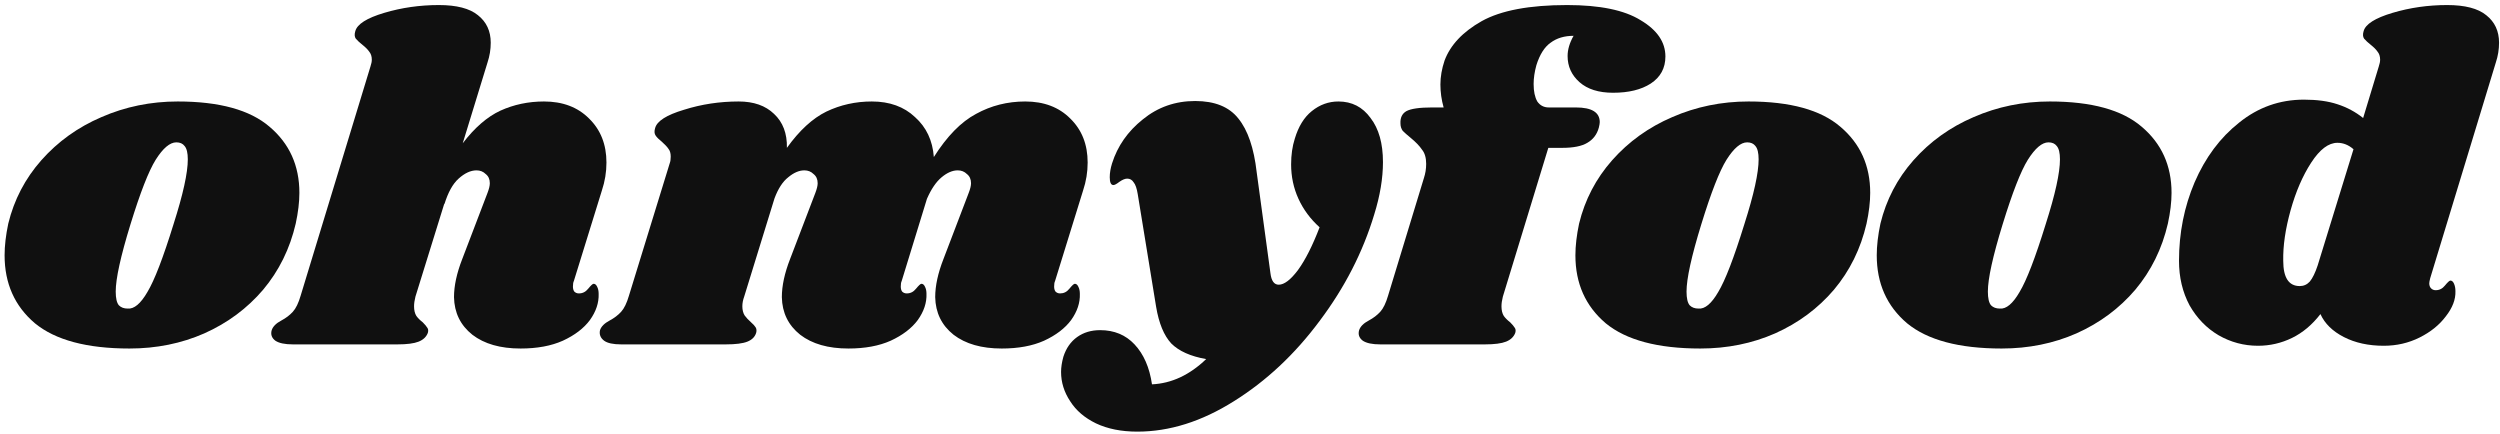
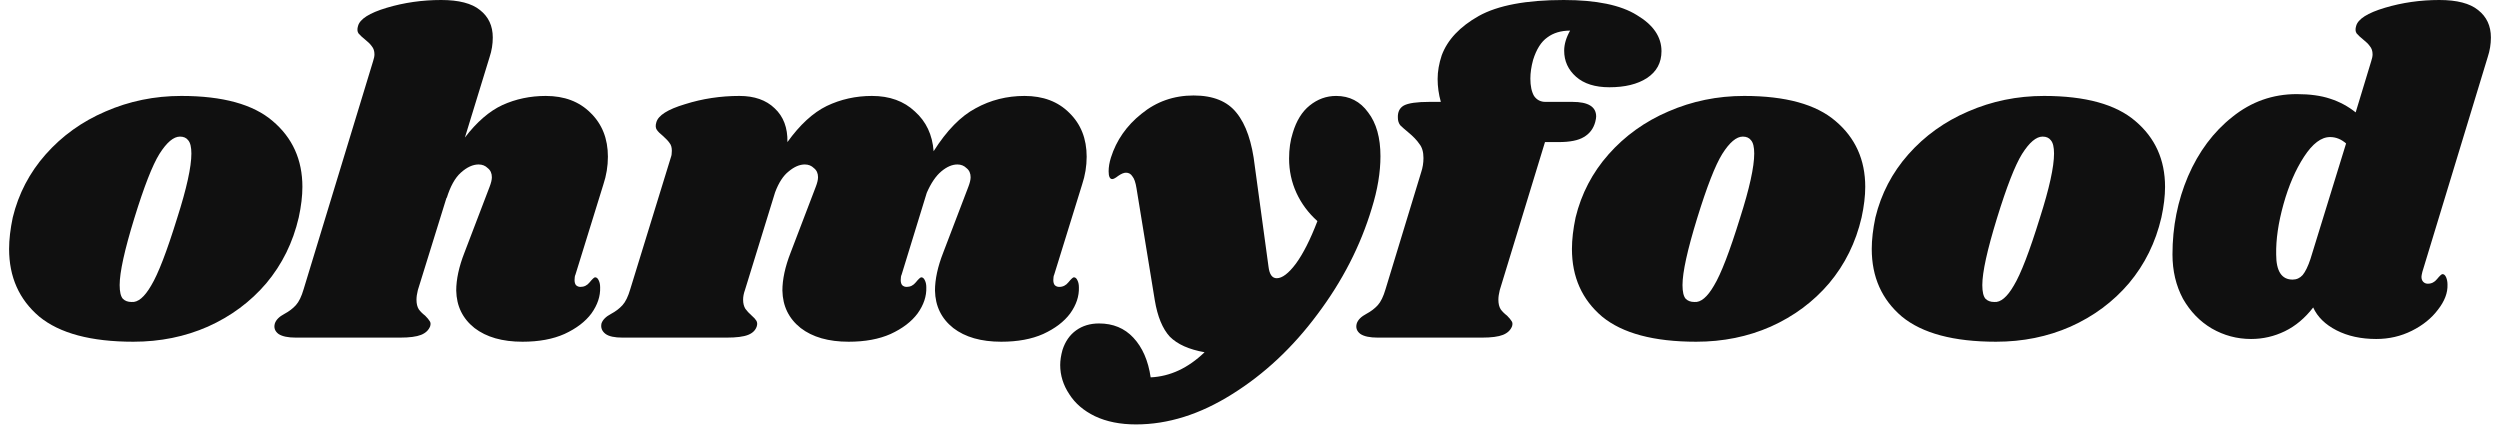
- <svg xmlns="http://www.w3.org/2000/svg" width="196" height="34" viewBox="0 0 196 34" fill="none">
-   <path d="M13.932 7.956C17.196 7.956 19.596 8.616 21.132 9.936C22.692 11.256 23.472 12.984 23.472 15.12C23.472 15.84 23.376 16.644 23.184 17.532C22.728 19.5 21.876 21.228 20.628 22.716C19.38 24.18 17.844 25.32 16.02 26.136C14.22 26.928 12.264 27.324 10.152 27.324C6.816 27.324 4.344 26.664 2.736 25.344C1.152 24 0.36 22.224 0.36 20.016C0.36 19.272 0.456 18.444 0.648 17.532C1.104 15.66 1.968 14.004 3.24 12.564C4.536 11.1 6.108 9.972 7.956 9.18C9.828 8.364 11.82 7.956 13.932 7.956ZM13.824 11.16C13.32 11.16 12.78 11.616 12.204 12.528C11.652 13.416 10.992 15.108 10.224 17.604C9.456 20.1 9.072 21.852 9.072 22.86C9.072 23.388 9.156 23.748 9.324 23.94C9.492 24.108 9.72 24.192 10.008 24.192C10.512 24.24 11.028 23.808 11.556 22.896C12.108 21.984 12.792 20.208 13.608 17.568C14.352 15.24 14.724 13.548 14.724 12.492C14.724 11.988 14.64 11.64 14.472 11.448C14.328 11.256 14.112 11.16 13.824 11.16Z" fill="#101010" />
-   <path d="M44.99 22.032C44.942 22.128 44.918 22.272 44.918 22.464C44.918 22.632 44.954 22.764 45.026 22.86C45.122 22.956 45.242 23.004 45.386 23.004C45.674 23.004 45.914 22.884 46.106 22.644C46.322 22.38 46.466 22.248 46.538 22.248C46.658 22.248 46.754 22.332 46.826 22.5C46.898 22.644 46.934 22.824 46.934 23.04C46.958 23.736 46.73 24.42 46.25 25.092C45.77 25.74 45.062 26.28 44.126 26.712C43.214 27.12 42.11 27.324 40.814 27.324C39.23 27.324 37.97 26.964 37.034 26.244C36.098 25.5 35.618 24.516 35.594 23.292C35.594 22.404 35.81 21.408 36.242 20.304L38.222 15.12C38.342 14.808 38.402 14.556 38.402 14.364C38.402 14.052 38.294 13.812 38.078 13.644C37.886 13.452 37.646 13.356 37.358 13.356C36.902 13.356 36.434 13.572 35.954 14.004C35.498 14.412 35.126 15.084 34.838 16.02V15.948L32.57 23.256C32.498 23.544 32.462 23.796 32.462 24.012C32.462 24.324 32.522 24.576 32.642 24.768C32.762 24.936 32.93 25.104 33.146 25.272C33.314 25.44 33.434 25.584 33.506 25.704C33.578 25.8 33.59 25.932 33.542 26.1C33.422 26.412 33.182 26.64 32.822 26.784C32.462 26.928 31.91 27 31.166 27H22.958C22.334 27 21.878 26.904 21.59 26.712C21.302 26.496 21.206 26.22 21.302 25.884C21.398 25.596 21.65 25.344 22.058 25.128C22.418 24.936 22.718 24.708 22.958 24.444C23.198 24.18 23.402 23.76 23.57 23.184L29.042 5.22C29.114 5.004 29.15 4.824 29.15 4.68C29.15 4.416 29.078 4.2 28.934 4.032C28.814 3.864 28.646 3.696 28.43 3.528C28.19 3.336 28.01 3.168 27.89 3.024C27.794 2.88 27.782 2.688 27.854 2.448C27.998 1.896 28.754 1.416 30.122 1.008C31.49 0.6 32.918 0.396 34.406 0.396C35.798 0.396 36.818 0.66 37.466 1.188C38.138 1.716 38.474 2.436 38.474 3.348C38.474 3.876 38.39 4.392 38.222 4.896L36.278 11.232C37.214 10.008 38.198 9.156 39.23 8.676C40.286 8.196 41.426 7.956 42.65 7.956C44.114 7.956 45.29 8.4 46.178 9.288C47.09 10.176 47.546 11.328 47.546 12.744C47.546 13.488 47.426 14.22 47.186 14.94L44.99 22.032Z" fill="#101010" />
-   <path d="M82.716 22.032C82.668 22.128 82.644 22.272 82.644 22.464C82.644 22.632 82.68 22.764 82.752 22.86C82.849 22.956 82.969 23.004 83.112 23.004C83.4 23.004 83.641 22.884 83.832 22.644C84.049 22.38 84.192 22.248 84.264 22.248C84.385 22.248 84.481 22.332 84.552 22.5C84.624 22.644 84.66 22.824 84.66 23.04C84.684 23.736 84.457 24.42 83.977 25.092C83.496 25.74 82.788 26.28 81.853 26.712C80.941 27.12 79.837 27.324 78.54 27.324C76.957 27.324 75.697 26.964 74.76 26.244C73.825 25.5 73.344 24.516 73.32 23.292C73.32 22.404 73.537 21.408 73.969 20.304L75.948 15.12C76.069 14.808 76.129 14.556 76.129 14.364C76.129 14.052 76.02 13.812 75.805 13.644C75.612 13.452 75.373 13.356 75.085 13.356C74.677 13.356 74.257 13.536 73.825 13.896C73.392 14.256 73.008 14.82 72.672 15.588L70.692 22.032C70.644 22.128 70.621 22.272 70.621 22.464C70.621 22.632 70.656 22.764 70.728 22.86C70.825 22.956 70.945 23.004 71.088 23.004C71.376 23.004 71.617 22.884 71.808 22.644C72.025 22.38 72.168 22.248 72.24 22.248C72.361 22.248 72.457 22.332 72.528 22.5C72.6 22.644 72.636 22.824 72.636 23.04C72.66 23.736 72.433 24.42 71.953 25.092C71.472 25.74 70.764 26.28 69.829 26.712C68.916 27.12 67.812 27.324 66.516 27.324C64.933 27.324 63.672 26.964 62.736 26.244C61.8 25.5 61.321 24.516 61.297 23.292C61.297 22.404 61.513 21.408 61.944 20.304L63.925 15.12C64.044 14.808 64.105 14.556 64.105 14.364C64.105 14.052 63.996 13.812 63.781 13.644C63.589 13.452 63.349 13.356 63.06 13.356C62.653 13.356 62.233 13.536 61.8 13.896C61.368 14.232 61.008 14.784 60.721 15.552L58.344 23.256C58.248 23.52 58.2 23.772 58.2 24.012C58.2 24.3 58.261 24.54 58.38 24.732C58.501 24.9 58.669 25.08 58.885 25.272C59.053 25.416 59.172 25.548 59.245 25.668C59.316 25.788 59.328 25.932 59.281 26.1C59.184 26.412 58.956 26.64 58.596 26.784C58.236 26.928 57.672 27 56.904 27H48.697C48.072 27 47.629 26.904 47.364 26.712C47.077 26.496 46.968 26.22 47.041 25.884C47.136 25.596 47.389 25.344 47.797 25.128C48.157 24.936 48.456 24.708 48.697 24.444C48.937 24.18 49.141 23.76 49.309 23.184L52.513 12.78C52.56 12.66 52.584 12.492 52.584 12.276C52.584 12.012 52.525 11.808 52.404 11.664C52.309 11.52 52.141 11.34 51.901 11.124C51.66 10.932 51.492 10.764 51.397 10.62C51.3 10.476 51.288 10.284 51.361 10.044C51.505 9.492 52.261 9.012 53.629 8.604C54.996 8.172 56.425 7.956 57.913 7.956C59.089 7.956 60.013 8.28 60.684 8.928C61.38 9.576 61.717 10.464 61.693 11.592C62.676 10.224 63.709 9.276 64.788 8.748C65.892 8.22 67.081 7.956 68.353 7.956C69.745 7.956 70.873 8.364 71.737 9.18C72.624 9.972 73.117 11.016 73.213 12.312C74.245 10.68 75.349 9.552 76.525 8.928C77.701 8.28 78.984 7.956 80.376 7.956C81.841 7.956 83.016 8.4 83.904 9.288C84.817 10.176 85.272 11.328 85.272 12.744C85.272 13.488 85.153 14.22 84.912 14.94L82.716 22.032Z" fill="#101010" />
-   <path d="M104.932 7.956C105.988 7.956 106.828 8.388 107.452 9.252C108.1 10.092 108.424 11.244 108.424 12.708C108.424 13.98 108.196 15.348 107.74 16.812C106.852 19.764 105.424 22.548 103.456 25.164C101.512 27.78 99.267 29.88 96.724 31.464C94.204 33.048 91.684 33.84 89.164 33.84C87.916 33.84 86.835 33.624 85.924 33.192C85.035 32.76 84.364 32.184 83.907 31.464C83.427 30.744 83.188 29.976 83.188 29.16C83.188 28.8 83.248 28.404 83.368 27.972C83.584 27.3 83.944 26.784 84.448 26.424C84.951 26.064 85.552 25.884 86.248 25.884C87.352 25.884 88.251 26.256 88.948 27C89.668 27.768 90.124 28.812 90.316 30.132C91.852 30.06 93.267 29.4 94.564 28.152C93.34 27.936 92.427 27.528 91.828 26.928C91.251 26.304 90.856 25.344 90.639 24.048L89.2 15.228C89.127 14.772 89.019 14.46 88.876 14.292C88.755 14.1 88.588 14.004 88.372 14.004C88.204 14.004 87.999 14.088 87.76 14.256C87.543 14.424 87.388 14.508 87.291 14.508C87.1 14.508 87.004 14.304 87.004 13.896C87.004 13.56 87.064 13.2 87.183 12.816C87.615 11.448 88.42 10.296 89.596 9.36C90.772 8.4 92.139 7.92 93.7 7.92C95.236 7.92 96.364 8.376 97.084 9.288C97.828 10.2 98.308 11.604 98.524 13.5L99.603 21.42C99.675 22.02 99.891 22.32 100.252 22.32C100.684 22.32 101.188 21.936 101.764 21.168C102.34 20.376 102.904 19.26 103.456 17.82C102.736 17.172 102.184 16.428 101.8 15.588C101.416 14.748 101.224 13.848 101.224 12.888C101.224 12.144 101.32 11.472 101.512 10.872C101.8 9.912 102.244 9.192 102.844 8.712C103.468 8.208 104.164 7.956 104.932 7.956Z" fill="#101010" />
-   <path d="M122.864 0.396C125.432 0.396 127.352 0.792 128.624 1.584C129.92 2.352 130.568 3.3 130.568 4.428C130.568 5.34 130.184 6.048 129.416 6.552C128.672 7.032 127.688 7.272 126.464 7.272C125.336 7.272 124.46 6.996 123.836 6.444C123.212 5.892 122.9 5.208 122.9 4.392C122.9 3.888 123.056 3.36 123.368 2.808C122.648 2.808 122.048 2.988 121.568 3.348C121.088 3.684 120.716 4.272 120.452 5.112C120.308 5.64 120.236 6.132 120.236 6.588C120.236 7.164 120.332 7.62 120.524 7.956C120.74 8.268 121.04 8.424 121.424 8.424H123.548C124.796 8.424 125.42 8.808 125.42 9.576C125.42 9.672 125.396 9.816 125.348 10.008C125.204 10.536 124.904 10.932 124.448 11.196C124.016 11.46 123.356 11.592 122.468 11.592H121.388L117.824 23.256C117.752 23.544 117.716 23.796 117.716 24.012C117.716 24.324 117.776 24.576 117.896 24.768C118.016 24.936 118.184 25.104 118.4 25.272C118.568 25.44 118.688 25.584 118.76 25.704C118.832 25.8 118.844 25.932 118.796 26.1C118.676 26.412 118.436 26.64 118.076 26.784C117.716 26.928 117.164 27 116.42 27H108.212C107.588 27 107.132 26.904 106.844 26.712C106.556 26.496 106.46 26.22 106.556 25.884C106.652 25.596 106.904 25.344 107.312 25.128C107.672 24.936 107.972 24.708 108.212 24.444C108.452 24.18 108.656 23.76 108.824 23.184L111.632 13.968C111.752 13.608 111.812 13.236 111.812 12.852C111.812 12.372 111.704 12 111.488 11.736C111.296 11.448 110.996 11.136 110.588 10.8C110.324 10.584 110.12 10.404 109.976 10.26C109.856 10.092 109.796 9.9 109.796 9.684C109.772 9.228 109.928 8.904 110.264 8.712C110.624 8.52 111.296 8.424 112.28 8.424H113.18C113.012 7.824 112.928 7.224 112.928 6.624C112.928 6.024 113.036 5.4 113.252 4.752C113.708 3.528 114.68 2.496 116.168 1.656C117.68 0.816 119.912 0.396 122.864 0.396Z" fill="#101010" />
-   <path d="M137.084 7.956C140.348 7.956 142.748 8.616 144.284 9.936C145.844 11.256 146.624 12.984 146.624 15.12C146.624 15.84 146.528 16.644 146.336 17.532C145.88 19.5 145.028 21.228 143.78 22.716C142.532 24.18 140.996 25.32 139.172 26.136C137.372 26.928 135.416 27.324 133.304 27.324C129.968 27.324 127.496 26.664 125.888 25.344C124.304 24 123.512 22.224 123.512 20.016C123.512 19.272 123.608 18.444 123.8 17.532C124.256 15.66 125.12 14.004 126.392 12.564C127.688 11.1 129.26 9.972 131.108 9.18C132.98 8.364 134.972 7.956 137.084 7.956ZM136.976 11.16C136.472 11.16 135.932 11.616 135.356 12.528C134.804 13.416 134.144 15.108 133.376 17.604C132.608 20.1 132.224 21.852 132.224 22.86C132.224 23.388 132.308 23.748 132.476 23.94C132.644 24.108 132.872 24.192 133.16 24.192C133.664 24.24 134.18 23.808 134.708 22.896C135.26 21.984 135.944 20.208 136.76 17.568C137.504 15.24 137.876 13.548 137.876 12.492C137.876 11.988 137.792 11.64 137.624 11.448C137.48 11.256 137.264 11.16 136.976 11.16Z" fill="#101010" />
-   <path d="M160.709 7.956C163.973 7.956 166.373 8.616 167.909 9.936C169.469 11.256 170.249 12.984 170.249 15.12C170.249 15.84 170.153 16.644 169.961 17.532C169.505 19.5 168.653 21.228 167.405 22.716C166.157 24.18 164.621 25.32 162.797 26.136C160.997 26.928 159.041 27.324 156.929 27.324C153.593 27.324 151.121 26.664 149.513 25.344C147.929 24 147.137 22.224 147.137 20.016C147.137 19.272 147.233 18.444 147.425 17.532C147.881 15.66 148.745 14.004 150.017 12.564C151.313 11.1 152.885 9.972 154.733 9.18C156.605 8.364 158.597 7.956 160.709 7.956ZM160.601 11.16C160.097 11.16 159.557 11.616 158.981 12.528C158.429 13.416 157.769 15.108 157.001 17.604C156.233 20.1 155.849 21.852 155.849 22.86C155.849 23.388 155.933 23.748 156.101 23.94C156.269 24.108 156.497 24.192 156.785 24.192C157.289 24.24 157.805 23.808 158.333 22.896C158.885 21.984 159.569 20.208 160.385 17.568C161.129 15.24 161.501 13.548 161.501 12.492C161.501 11.988 161.417 11.64 161.249 11.448C161.105 11.256 160.889 11.16 160.601 11.16Z" fill="#101010" />
-   <path d="M190.526 21.816C190.478 22.008 190.454 22.14 190.454 22.212C190.454 22.38 190.502 22.512 190.598 22.608C190.694 22.704 190.814 22.752 190.958 22.752C191.246 22.752 191.486 22.632 191.678 22.392C191.894 22.128 192.038 21.996 192.11 21.996C192.23 21.996 192.326 22.08 192.398 22.248C192.47 22.416 192.506 22.608 192.506 22.824C192.53 23.472 192.278 24.132 191.75 24.804C191.246 25.476 190.562 26.028 189.698 26.46C188.834 26.892 187.898 27.108 186.89 27.108C185.69 27.108 184.646 26.88 183.758 26.424C182.87 25.968 182.258 25.368 181.922 24.624C181.274 25.464 180.53 26.088 179.69 26.496C178.85 26.904 177.962 27.108 177.026 27.108C175.922 27.108 174.89 26.832 173.93 26.28C172.994 25.728 172.238 24.948 171.662 23.94C171.11 22.908 170.834 21.744 170.834 20.448C170.834 18.264 171.242 16.212 172.058 14.292C172.898 12.348 174.062 10.788 175.55 9.612C177.038 8.412 178.73 7.812 180.626 7.812C181.658 7.812 182.534 7.932 183.254 8.172C183.998 8.412 184.67 8.772 185.27 9.252L186.494 5.22C186.566 5.004 186.602 4.824 186.602 4.68C186.602 4.416 186.53 4.2 186.386 4.032C186.266 3.864 186.098 3.696 185.882 3.528C185.642 3.336 185.462 3.168 185.342 3.024C185.246 2.88 185.234 2.688 185.306 2.448C185.45 1.896 186.206 1.416 187.574 1.008C188.942 0.6 190.37 0.396 191.858 0.396C193.25 0.396 194.27 0.66 194.918 1.188C195.59 1.716 195.926 2.436 195.926 3.348C195.926 3.876 195.842 4.392 195.674 4.896L190.526 21.816ZM184.514 11.7C184.13 11.364 183.71 11.196 183.254 11.196C182.558 11.196 181.874 11.712 181.202 12.744C180.53 13.776 179.99 15.024 179.582 16.488C179.174 17.952 178.982 19.272 179.006 20.448C179.006 21.768 179.438 22.428 180.302 22.428C180.614 22.428 180.878 22.308 181.094 22.068C181.31 21.804 181.514 21.384 181.706 20.808L184.514 11.7Z" fill="#101010" />
+ <svg xmlns="http://www.w3.org/2000/svg" width="197" height="34" viewBox="0 0 197 34" fill="none">
+   <path d="M14.289 7.56C17.553 7.56 19.953 8.22 21.489 9.54C23.049 10.86 23.829 12.588 23.829 14.724C23.829 15.444 23.733 16.248 23.541 17.136C23.085 19.104 22.233 20.832 20.985 22.32C19.737 23.784 18.201 24.924 16.377 25.74C14.577 26.532 12.621 26.928 10.509 26.928C7.173 26.928 4.701 26.268 3.093 24.948C1.509 23.604 0.717 21.828 0.717 19.62C0.717 18.876 0.813 18.048 1.005 17.136C1.461 15.264 2.325 13.608 3.597 12.168C4.893 10.704 6.465 9.576 8.313 8.784C10.185 7.968 12.177 7.56 14.289 7.56ZM14.181 10.764C13.677 10.764 13.137 11.22 12.561 12.132C12.009 13.02 11.349 14.712 10.581 17.208C9.813 19.704 9.429 21.456 9.429 22.464C9.429 22.992 9.513 23.352 9.681 23.544C9.849 23.712 10.077 23.796 10.365 23.796C10.869 23.844 11.385 23.412 11.913 22.5C12.465 21.588 13.149 19.812 13.965 17.172C14.709 14.844 15.081 13.152 15.081 12.096C15.081 11.592 14.997 11.244 14.829 11.052C14.685 10.86 14.469 10.764 14.181 10.764Z" fill="#101010" />
+   <path d="M45.347 21.636C45.299 21.732 45.275 21.876 45.275 22.068C45.275 22.236 45.311 22.368 45.383 22.464C45.479 22.56 45.599 22.608 45.743 22.608C46.031 22.608 46.271 22.488 46.463 22.248C46.679 21.984 46.823 21.852 46.895 21.852C47.015 21.852 47.111 21.936 47.183 22.104C47.255 22.248 47.291 22.428 47.291 22.644C47.315 23.34 47.087 24.024 46.607 24.696C46.127 25.344 45.419 25.884 44.483 26.316C43.571 26.724 42.467 26.928 41.171 26.928C39.587 26.928 38.327 26.568 37.391 25.848C36.455 25.104 35.975 24.12 35.951 22.896C35.951 22.008 36.167 21.012 36.599 19.908L38.579 14.724C38.699 14.412 38.759 14.16 38.759 13.968C38.759 13.656 38.651 13.416 38.435 13.248C38.243 13.056 38.003 12.96 37.715 12.96C37.259 12.96 36.791 13.176 36.311 13.608C35.855 14.016 35.483 14.688 35.195 15.624V15.552L32.927 22.86C32.855 23.148 32.819 23.4 32.819 23.616C32.819 23.928 32.879 24.18 32.999 24.372C33.119 24.54 33.287 24.708 33.503 24.876C33.671 25.044 33.791 25.188 33.863 25.308C33.935 25.404 33.947 25.536 33.899 25.704C33.779 26.016 33.539 26.244 33.179 26.388C32.819 26.532 32.267 26.604 31.523 26.604H23.315C22.691 26.604 22.235 26.508 21.947 26.316C21.659 26.1 21.563 25.824 21.659 25.488C21.755 25.2 22.007 24.948 22.415 24.732C22.775 24.54 23.075 24.312 23.315 24.048C23.555 23.784 23.759 23.364 23.927 22.788L29.399 4.824C29.471 4.608 29.507 4.428 29.507 4.284C29.507 4.02 29.435 3.804 29.291 3.636C29.171 3.468 29.003 3.3 28.787 3.132C28.547 2.94 28.367 2.772 28.247 2.628C28.151 2.484 28.139 2.292 28.211 2.052C28.355 1.5 29.111 1.02 30.479 0.612C31.847 0.204 33.275 0 34.763 0C36.155 0 37.175 0.264 37.823 0.792C38.495 1.32 38.831 2.04 38.831 2.952C38.831 3.48 38.747 3.996 38.579 4.5L36.635 10.836C37.571 9.612 38.555 8.76 39.587 8.28C40.643 7.8 41.783 7.56 43.007 7.56C44.471 7.56 45.647 8.004 46.535 8.892C47.447 9.78 47.903 10.932 47.903 12.348C47.903 13.092 47.783 13.824 47.543 14.544L45.347 21.636Z" fill="#101010" />
+   <path d="M83.073 21.636C83.025 21.732 83.001 21.876 83.001 22.068C83.001 22.236 83.037 22.368 83.109 22.464C83.205 22.56 83.325 22.608 83.469 22.608C83.757 22.608 83.997 22.488 84.189 22.248C84.405 21.984 84.549 21.852 84.621 21.852C84.741 21.852 84.837 21.936 84.909 22.104C84.981 22.248 85.017 22.428 85.017 22.644C85.041 23.34 84.813 24.024 84.333 24.696C83.853 25.344 83.145 25.884 82.209 26.316C81.297 26.724 80.193 26.928 78.897 26.928C77.313 26.928 76.053 26.568 75.117 25.848C74.181 25.104 73.701 24.12 73.677 22.896C73.677 22.008 73.893 21.012 74.325 19.908L76.305 14.724C76.425 14.412 76.485 14.16 76.485 13.968C76.485 13.656 76.377 13.416 76.161 13.248C75.969 13.056 75.729 12.96 75.441 12.96C75.033 12.96 74.613 13.14 74.181 13.5C73.749 13.86 73.365 14.424 73.029 15.192L71.049 21.636C71.001 21.732 70.977 21.876 70.977 22.068C70.977 22.236 71.013 22.368 71.085 22.464C71.181 22.56 71.301 22.608 71.445 22.608C71.733 22.608 71.973 22.488 72.165 22.248C72.381 21.984 72.525 21.852 72.597 21.852C72.717 21.852 72.813 21.936 72.885 22.104C72.957 22.248 72.993 22.428 72.993 22.644C73.017 23.34 72.789 24.024 72.309 24.696C71.829 25.344 71.121 25.884 70.185 26.316C69.273 26.724 68.169 26.928 66.873 26.928C65.289 26.928 64.029 26.568 63.093 25.848C62.157 25.104 61.677 24.12 61.653 22.896C61.653 22.008 61.869 21.012 62.301 19.908L64.281 14.724C64.401 14.412 64.461 14.16 64.461 13.968C64.461 13.656 64.353 13.416 64.137 13.248C63.945 13.056 63.705 12.96 63.417 12.96C63.009 12.96 62.589 13.14 62.157 13.5C61.725 13.836 61.365 14.388 61.077 15.156L58.701 22.86C58.605 23.124 58.557 23.376 58.557 23.616C58.557 23.904 58.617 24.144 58.737 24.336C58.857 24.504 59.025 24.684 59.241 24.876C59.409 25.02 59.529 25.152 59.601 25.272C59.673 25.392 59.685 25.536 59.637 25.704C59.541 26.016 59.313 26.244 58.953 26.388C58.593 26.532 58.029 26.604 57.261 26.604H49.053C48.429 26.604 47.985 26.508 47.721 26.316C47.433 26.1 47.325 25.824 47.397 25.488C47.493 25.2 47.745 24.948 48.153 24.732C48.513 24.54 48.813 24.312 49.053 24.048C49.293 23.784 49.497 23.364 49.665 22.788L52.869 12.384C52.917 12.264 52.941 12.096 52.941 11.88C52.941 11.616 52.881 11.412 52.761 11.268C52.665 11.124 52.497 10.944 52.257 10.728C52.017 10.536 51.849 10.368 51.753 10.224C51.657 10.08 51.645 9.888 51.717 9.648C51.861 9.096 52.617 8.616 53.985 8.208C55.353 7.776 56.781 7.56 58.269 7.56C59.445 7.56 60.369 7.884 61.041 8.532C61.737 9.18 62.073 10.068 62.049 11.196C63.033 9.828 64.065 8.88 65.145 8.352C66.249 7.824 67.437 7.56 68.709 7.56C70.101 7.56 71.229 7.968 72.093 8.784C72.981 9.576 73.473 10.62 73.569 11.916C74.601 10.284 75.705 9.156 76.881 8.532C78.057 7.884 79.341 7.56 80.733 7.56C82.197 7.56 83.373 8.004 84.261 8.892C85.173 9.78 85.629 10.932 85.629 12.348C85.629 13.092 85.509 13.824 85.269 14.544L83.073 21.636Z" fill="#101010" />
+   <path d="M105.288 7.56C106.344 7.56 107.184 7.992 107.808 8.856C108.456 9.696 108.78 10.848 108.78 12.312C108.78 13.584 108.552 14.952 108.096 16.416C107.208 19.368 105.78 22.152 103.812 24.768C101.868 27.384 99.624 29.484 97.08 31.068C94.56 32.652 92.04 33.444 89.52 33.444C88.272 33.444 87.192 33.228 86.28 32.796C85.392 32.364 84.72 31.788 84.264 31.068C83.784 30.348 83.544 29.58 83.544 28.764C83.544 28.404 83.604 28.008 83.724 27.576C83.94 26.904 84.3 26.388 84.804 26.028C85.308 25.668 85.908 25.488 86.604 25.488C87.708 25.488 88.608 25.86 89.304 26.604C90.024 27.372 90.48 28.416 90.672 29.736C92.208 29.664 93.624 29.004 94.92 27.756C93.696 27.54 92.784 27.132 92.184 26.532C91.608 25.908 91.212 24.948 90.996 23.652L89.556 14.832C89.484 14.376 89.376 14.064 89.232 13.896C89.112 13.704 88.944 13.608 88.728 13.608C88.56 13.608 88.356 13.692 88.116 13.86C87.9 14.028 87.744 14.112 87.648 14.112C87.456 14.112 87.36 13.908 87.36 13.5C87.36 13.164 87.42 12.804 87.54 12.42C87.972 11.052 88.776 9.9 89.952 8.964C91.128 8.004 92.496 7.524 94.056 7.524C95.592 7.524 96.72 7.98 97.44 8.892C98.184 9.804 98.664 11.208 98.88 13.104L99.96 21.024C100.032 21.624 100.248 21.924 100.608 21.924C101.04 21.924 101.544 21.54 102.12 20.772C102.696 19.98 103.26 18.864 103.812 17.424C103.092 16.776 102.54 16.032 102.156 15.192C101.772 14.352 101.58 13.452 101.58 12.492C101.58 11.748 101.676 11.076 101.868 10.476C102.156 9.516 102.6 8.796 103.2 8.316C103.824 7.812 104.52 7.56 105.288 7.56Z" fill="#101010" />
+   <path d="M123.221 0C125.789 0 127.709 0.396 128.981 1.188C130.277 1.956 130.925 2.904 130.925 4.032C130.925 4.944 130.541 5.652 129.773 6.156C129.029 6.636 128.045 6.876 126.821 6.876C125.693 6.876 124.817 6.6 124.193 6.048C123.569 5.496 123.257 4.812 123.257 3.996C123.257 3.492 123.413 2.964 123.725 2.412C123.005 2.412 122.405 2.592 121.925 2.952C121.445 3.288 121.073 3.876 120.809 4.716C120.665 5.244 120.593 5.736 120.593 6.192C120.593 6.768 120.689 7.224 120.881 7.56C121.097 7.872 121.397 8.028 121.781 8.028H123.905C125.153 8.028 125.777 8.412 125.777 9.18C125.777 9.276 125.753 9.42 125.705 9.612C125.561 10.14 125.261 10.536 124.805 10.8C124.373 11.064 123.713 11.196 122.825 11.196H121.745L118.181 22.86C118.109 23.148 118.073 23.4 118.073 23.616C118.073 23.928 118.133 24.18 118.253 24.372C118.373 24.54 118.541 24.708 118.757 24.876C118.925 25.044 119.045 25.188 119.117 25.308C119.189 25.404 119.201 25.536 119.153 25.704C119.033 26.016 118.793 26.244 118.433 26.388C118.073 26.532 117.521 26.604 116.777 26.604H108.569C107.945 26.604 107.489 26.508 107.201 26.316C106.913 26.1 106.817 25.824 106.913 25.488C107.009 25.2 107.261 24.948 107.669 24.732C108.029 24.54 108.329 24.312 108.569 24.048C108.809 23.784 109.013 23.364 109.181 22.788L111.989 13.572C112.109 13.212 112.169 12.84 112.169 12.456C112.169 11.976 112.061 11.604 111.845 11.34C111.653 11.052 111.353 10.74 110.945 10.404C110.681 10.188 110.477 10.008 110.333 9.864C110.213 9.696 110.153 9.504 110.153 9.288C110.129 8.832 110.285 8.508 110.621 8.316C110.981 8.124 111.653 8.028 112.637 8.028H113.537C113.369 7.428 113.285 6.828 113.285 6.228C113.285 5.628 113.393 5.004 113.609 4.356C114.065 3.132 115.037 2.1 116.525 1.26C118.037 0.42 120.269 0 123.221 0Z" fill="#101010" />
+   <path d="M137.441 7.56C140.705 7.56 143.105 8.22 144.641 9.54C146.201 10.86 146.981 12.588 146.981 14.724C146.981 15.444 146.885 16.248 146.693 17.136C146.237 19.104 145.385 20.832 144.137 22.32C142.889 23.784 141.353 24.924 139.529 25.74C137.729 26.532 135.773 26.928 133.661 26.928C130.325 26.928 127.853 26.268 126.245 24.948C124.661 23.604 123.869 21.828 123.869 19.62C123.869 18.876 123.965 18.048 124.157 17.136C124.613 15.264 125.477 13.608 126.749 12.168C128.045 10.704 129.617 9.576 131.465 8.784C133.337 7.968 135.329 7.56 137.441 7.56ZM137.333 10.764C136.829 10.764 136.289 11.22 135.713 12.132C135.161 13.02 134.501 14.712 133.733 17.208C132.965 19.704 132.581 21.456 132.581 22.464C132.581 22.992 132.665 23.352 132.833 23.544C133.001 23.712 133.229 23.796 133.517 23.796C134.021 23.844 134.537 23.412 135.065 22.5C135.617 21.588 136.301 19.812 137.117 17.172C137.861 14.844 138.233 13.152 138.233 12.096C138.233 11.592 138.149 11.244 137.981 11.052C137.837 10.86 137.621 10.764 137.333 10.764Z" fill="#101010" />
+   <path d="M161.066 7.56C164.33 7.56 166.73 8.22 168.266 9.54C169.826 10.86 170.606 12.588 170.606 14.724C170.606 15.444 170.51 16.248 170.318 17.136C169.862 19.104 169.01 20.832 167.762 22.32C166.514 23.784 164.978 24.924 163.154 25.74C161.354 26.532 159.398 26.928 157.286 26.928C153.95 26.928 151.478 26.268 149.87 24.948C148.286 23.604 147.494 21.828 147.494 19.62C147.494 18.876 147.59 18.048 147.782 17.136C148.238 15.264 149.102 13.608 150.374 12.168C151.67 10.704 153.242 9.576 155.09 8.784C156.962 7.968 158.954 7.56 161.066 7.56ZM160.958 10.764C160.454 10.764 159.914 11.22 159.338 12.132C158.786 13.02 158.126 14.712 157.358 17.208C156.59 19.704 156.206 21.456 156.206 22.464C156.206 22.992 156.29 23.352 156.458 23.544C156.626 23.712 156.854 23.796 157.142 23.796C157.646 23.844 158.162 23.412 158.69 22.5C159.242 21.588 159.926 19.812 160.742 17.172C161.486 14.844 161.858 13.152 161.858 12.096C161.858 11.592 161.774 11.244 161.606 11.052C161.462 10.86 161.246 10.764 160.958 10.764Z" fill="#101010" />
+   <path d="M190.883 21.42C190.835 21.612 190.811 21.744 190.811 21.816C190.811 21.984 190.859 22.116 190.955 22.212C191.051 22.308 191.171 22.356 191.315 22.356C191.603 22.356 191.843 22.236 192.035 21.996C192.251 21.732 192.395 21.6 192.467 21.6C192.587 21.6 192.683 21.684 192.755 21.852C192.827 22.02 192.863 22.212 192.863 22.428C192.887 23.076 192.635 23.736 192.107 24.408C191.603 25.08 190.919 25.632 190.055 26.064C189.191 26.496 188.255 26.712 187.247 26.712C186.047 26.712 185.003 26.484 184.115 26.028C183.227 25.572 182.615 24.972 182.279 24.228C181.631 25.068 180.887 25.692 180.047 26.1C179.207 26.508 178.319 26.712 177.383 26.712C176.279 26.712 175.247 26.436 174.287 25.884C173.351 25.332 172.595 24.552 172.019 23.544C171.467 22.512 171.191 21.348 171.191 20.052C171.191 17.868 171.599 15.816 172.415 13.896C173.255 11.952 174.419 10.392 175.907 9.216C177.395 8.016 179.087 7.416 180.983 7.416C182.015 7.416 182.891 7.536 183.611 7.776C184.355 8.016 185.027 8.376 185.627 8.856L186.851 4.824C186.923 4.608 186.959 4.428 186.959 4.284C186.959 4.02 186.887 3.804 186.743 3.636C186.623 3.468 186.455 3.3 186.239 3.132C185.999 2.94 185.819 2.772 185.699 2.628C185.603 2.484 185.591 2.292 185.663 2.052C185.807 1.5 186.563 1.02 187.931 0.612C189.299 0.204 190.727 0 192.215 0C193.607 0 194.627 0.264 195.275 0.792C195.947 1.32 196.283 2.04 196.283 2.952C196.283 3.48 196.199 3.996 196.031 4.5L190.883 21.42ZM184.871 11.304C184.487 10.968 184.067 10.8 183.611 10.8C182.915 10.8 182.231 11.316 181.559 12.348C180.887 13.38 180.347 14.628 179.939 16.092C179.531 17.556 179.339 18.876 179.363 20.052C179.363 21.372 179.795 22.032 180.659 22.032C180.971 22.032 181.235 21.912 181.451 21.672C181.667 21.408 181.871 20.988 182.063 20.412L184.871 11.304Z" fill="#101010" />
</svg>
